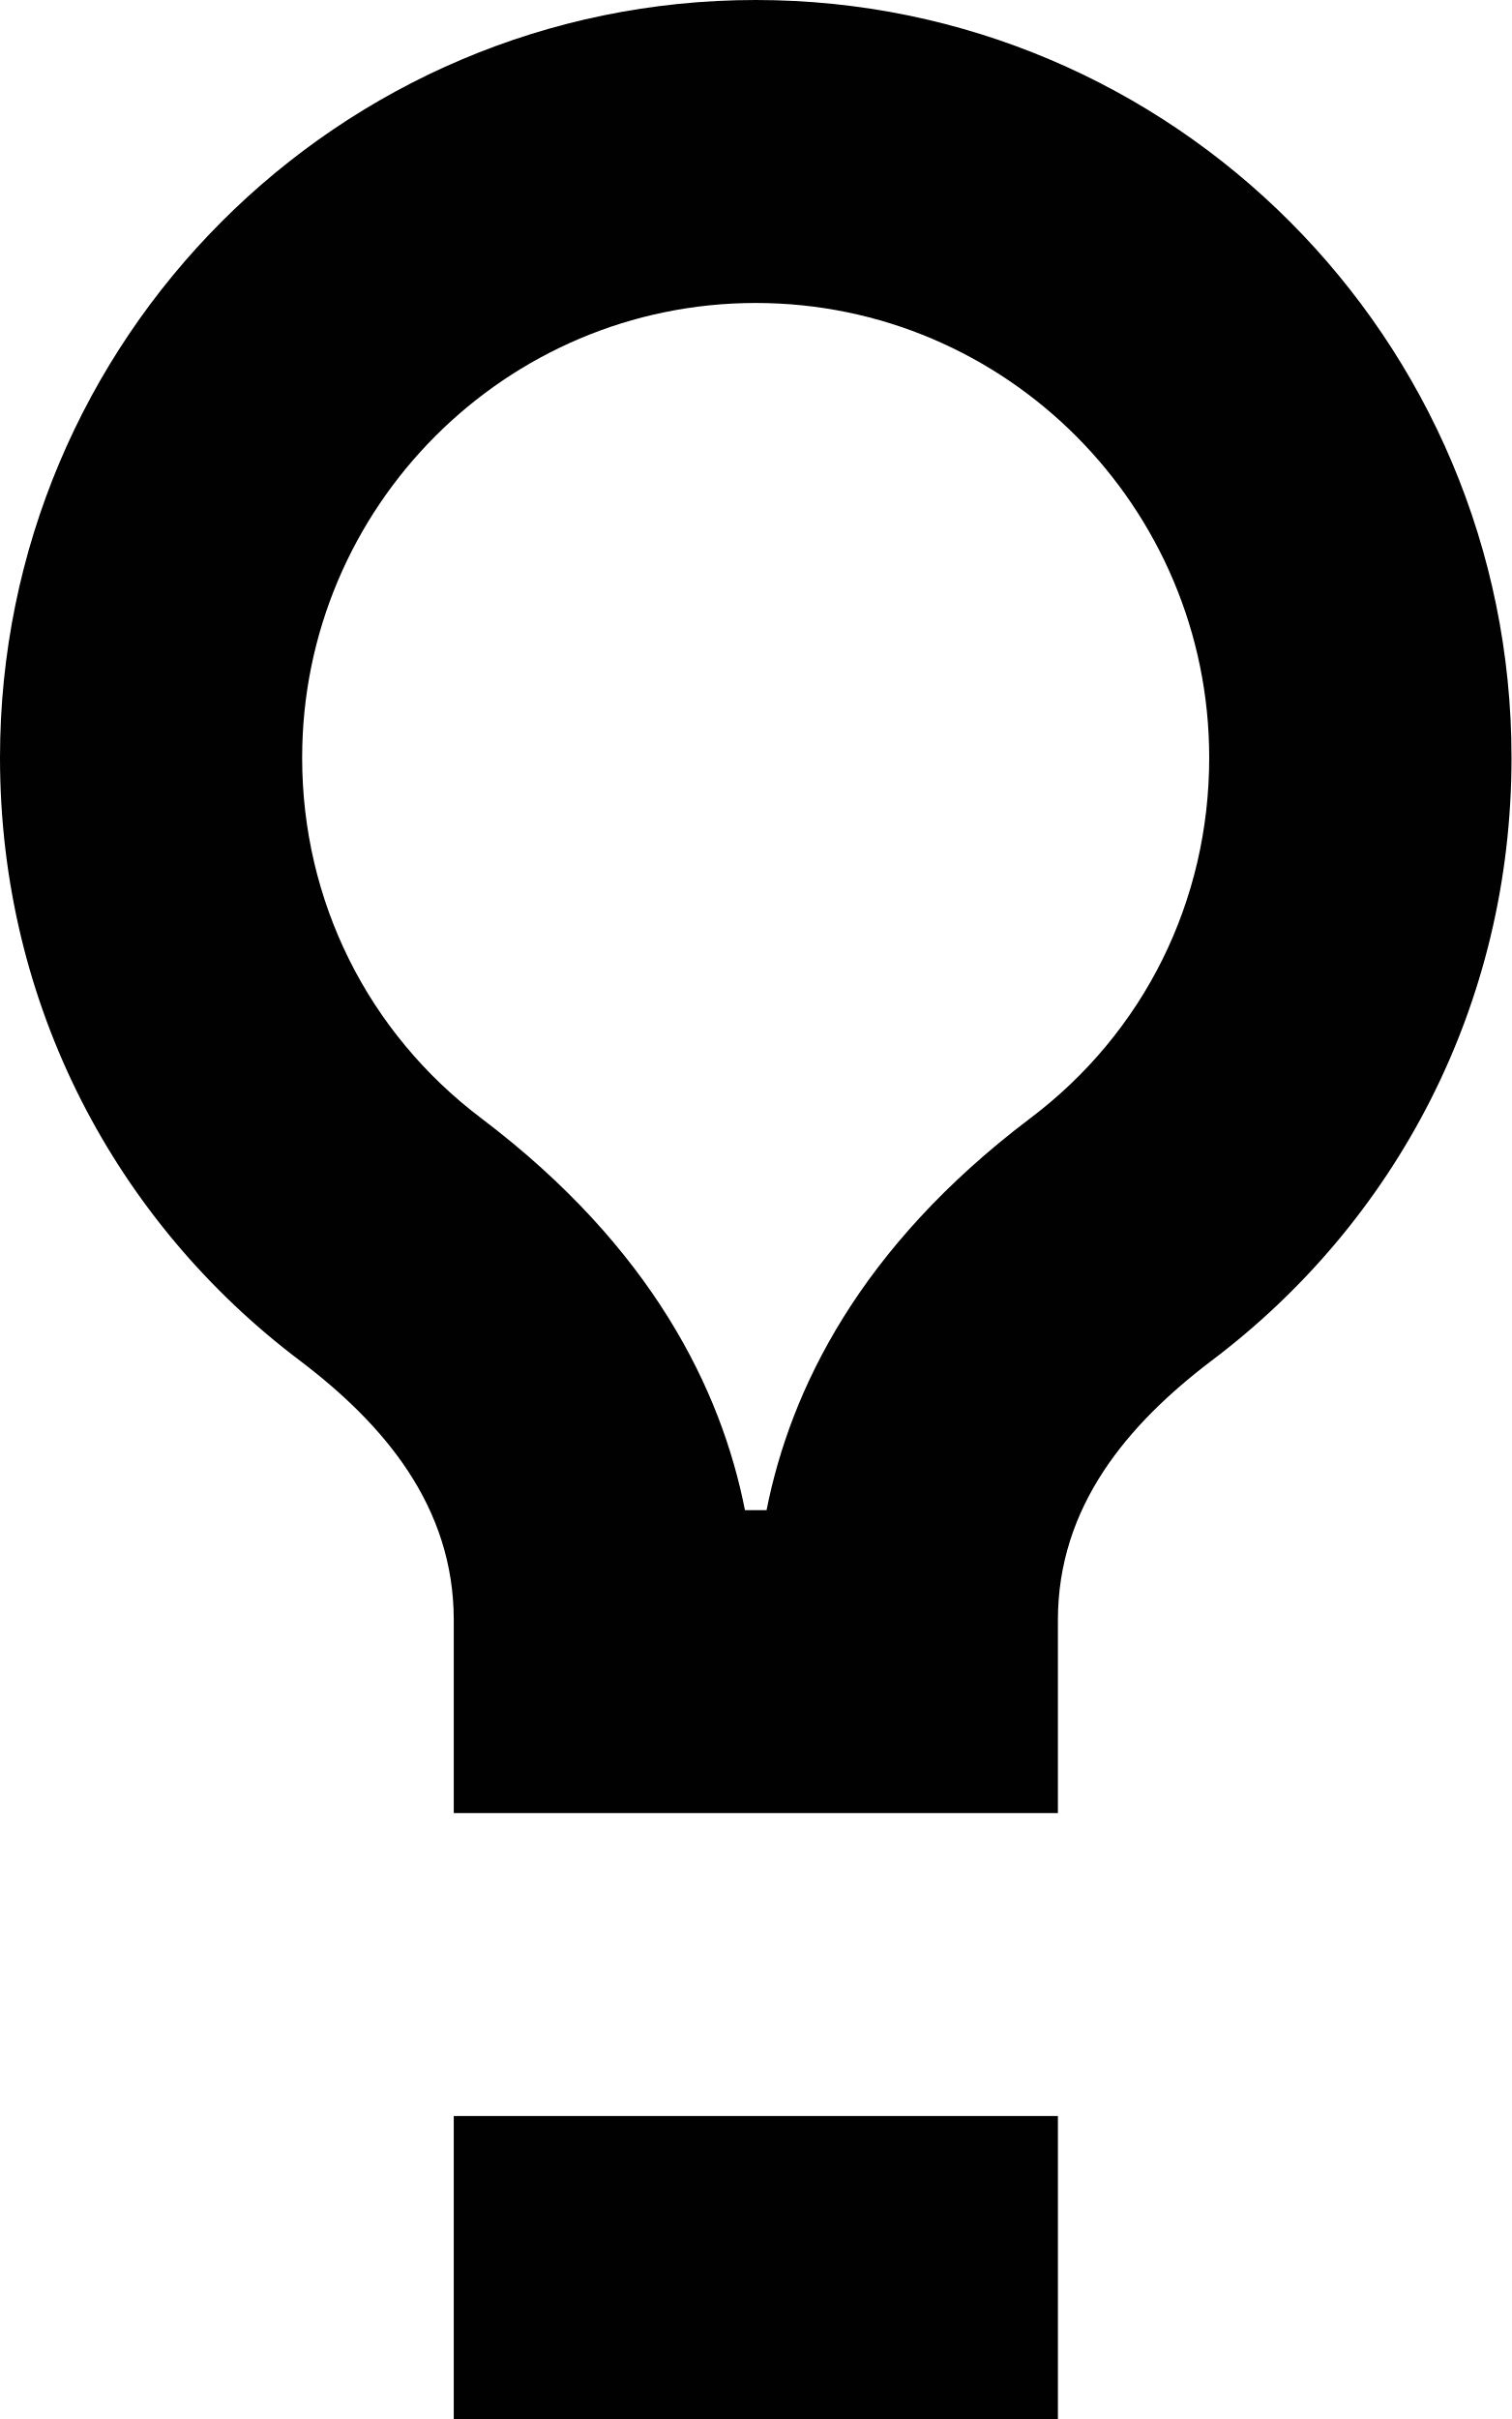
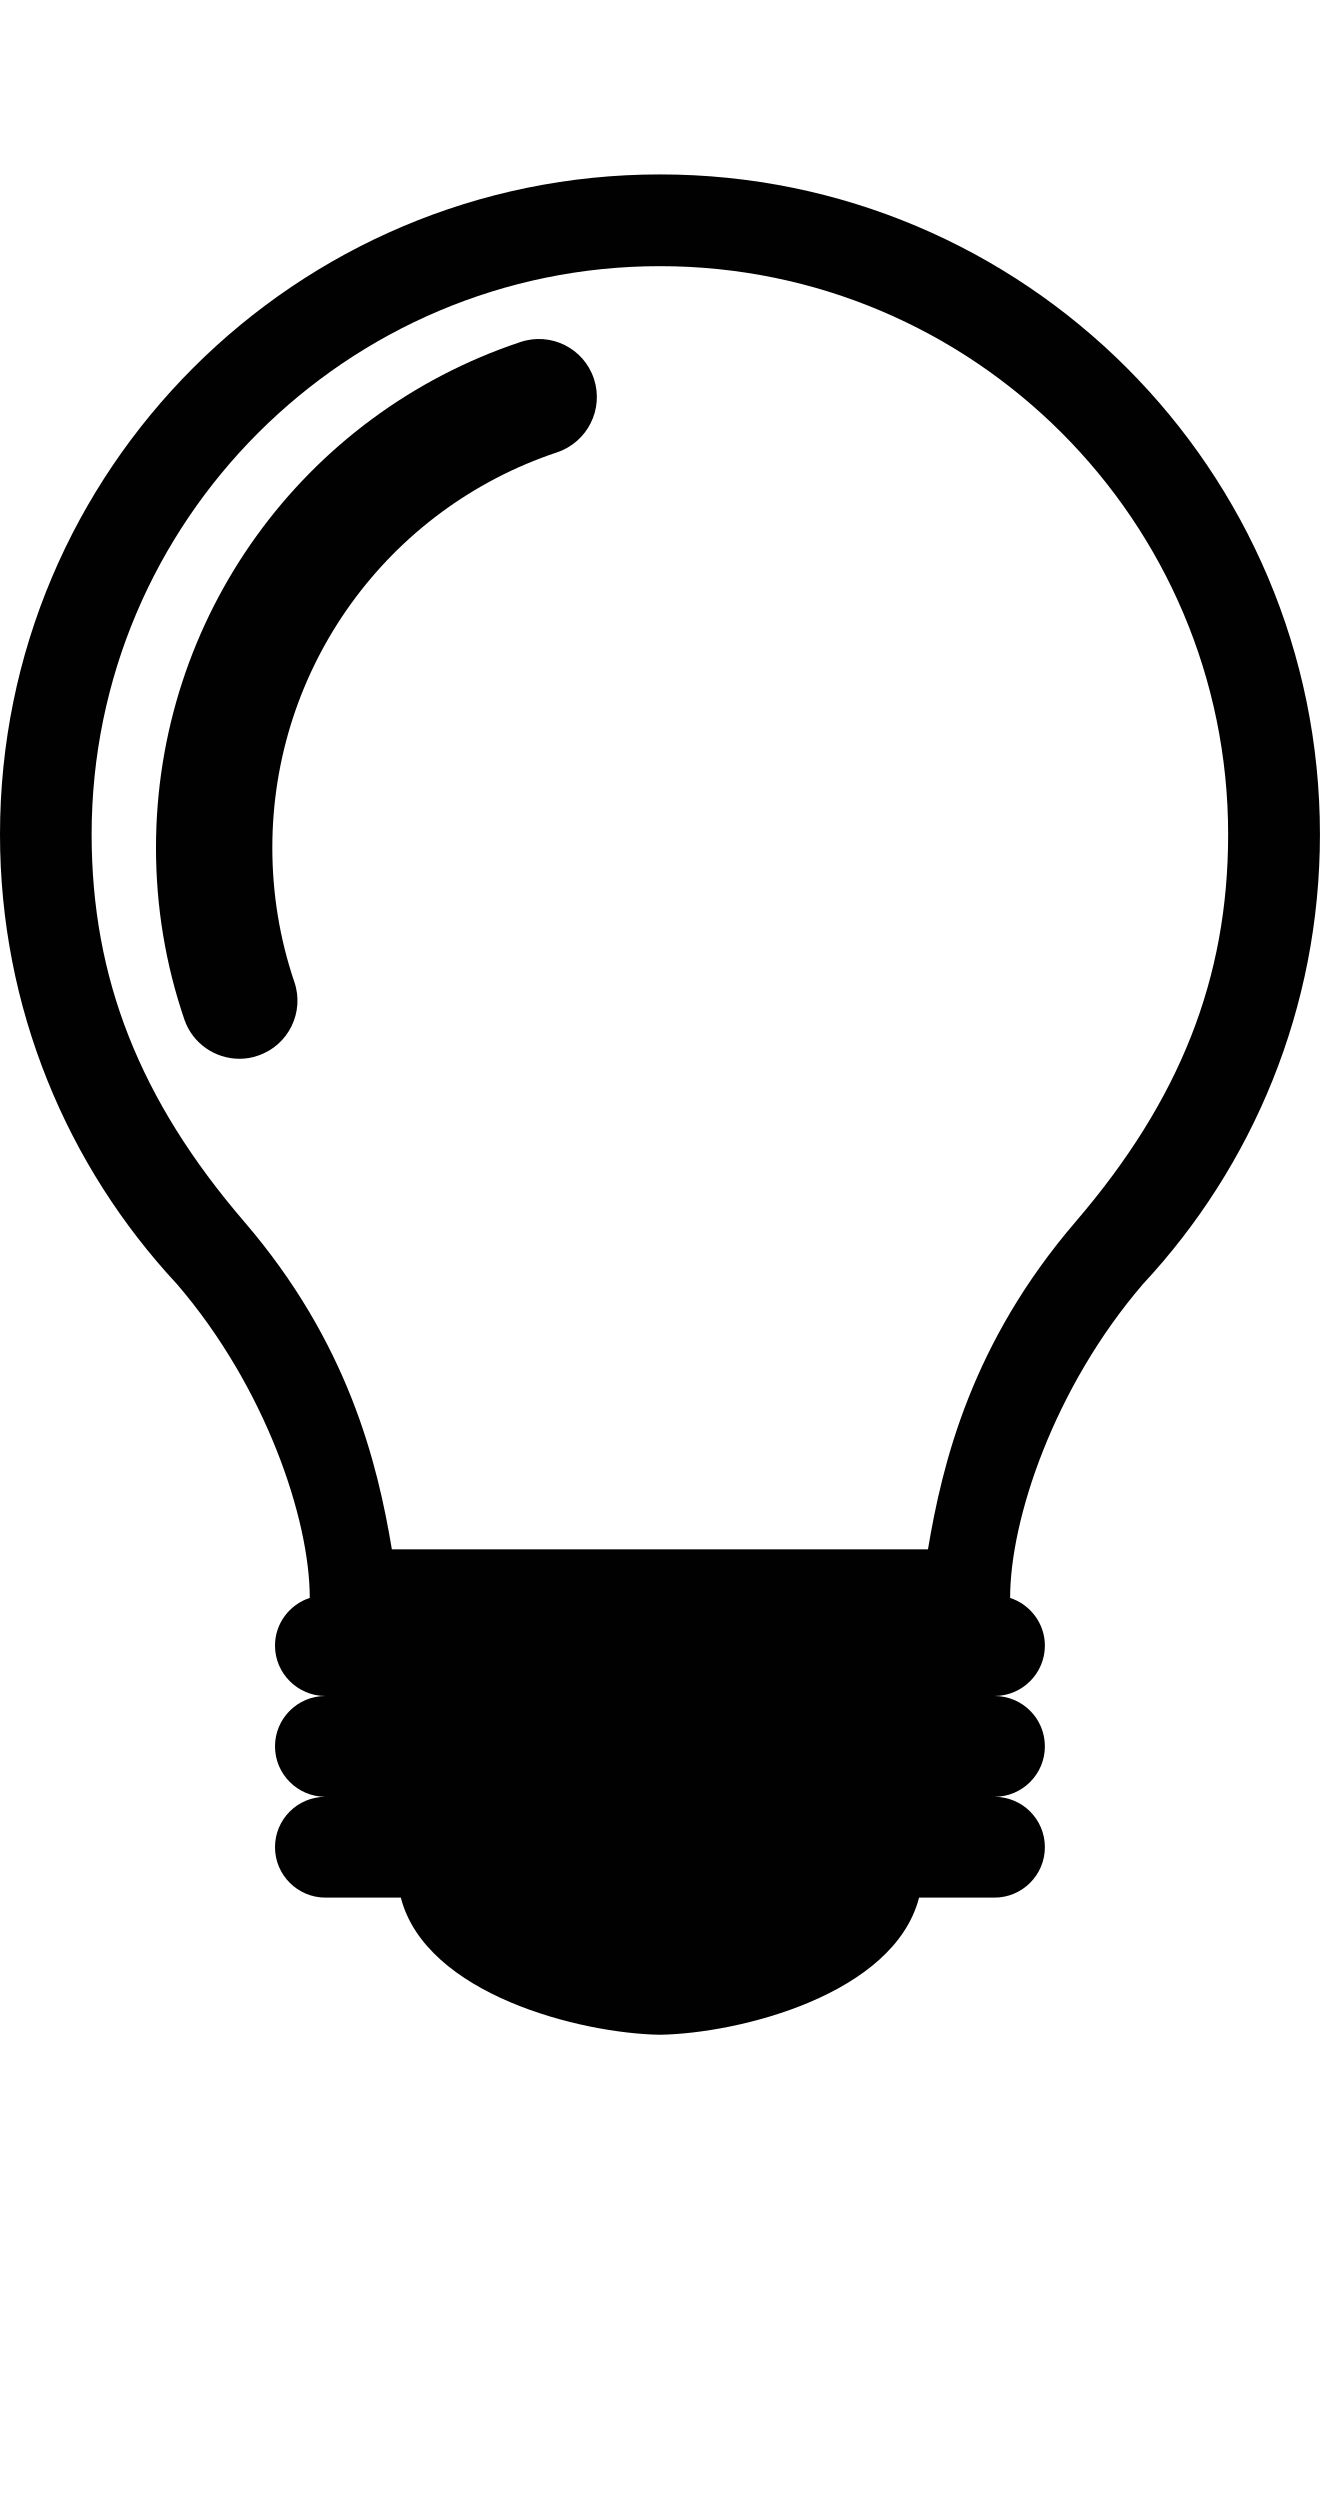
- <svg xmlns="http://www.w3.org/2000/svg" version="1.1" x="0px" y="0px" width="20px" height="32px" viewBox="0 0 20 32" style="enable-background:new 0 0 20 32;" xml:space="preserve">
-   <g id="Layer_1">
- </g>
-   <g id="lightbulb">
-     <g>
-       <path style="fill:#010101;" d="M10,4.008c3.311,0,6,2.699,6,6.016c0,1.895-0.863,3.637-2.373,4.773    c-2.258,1.707-3.17,3.594-3.484,5.18H9.857c-0.312-1.586-1.227-3.473-3.484-5.18c-1.508-1.137-2.375-2.879-2.375-4.773    C3.998,6.707,6.689,4.008,10,4.008 M10,0C4.477,0,0,4.488,0,10.023C0,13.305,1.545,16.172,3.969,18    c1.115,0.844,2.035,1.93,2.035,3.43v2.555h7.994V21.43c0-1.5,0.92-2.586,2.033-3.43C18.457,16.172,20,13.305,20,10.023    C20,4.488,15.523,0,10,0L10,0z" />
-       <rect x="6.004" y="27.992" style="fill:#010101;" width="7.994" height="4.008" />
-     </g>
+ <svg xmlns="http://www.w3.org/2000/svg" version="1.1" id="Layer_1" x="0px" y="0px" width="22.703px" height="43px" viewBox="0 0 22.703 43" style="enable-background:new 0 0 22.703 43;" xml:space="preserve">
+   <g>
+     <path style="fill:#010101;" d="M22.703,14.352C22.703,8.082,17.621,3,11.352,3S0,8.082,0,14.352c0,2.988,1.156,5.707,3.043,7.734   c1.527,1.777,2.285,4.043,2.285,5.398c-0.346,0.113-0.598,0.438-0.598,0.82c0,0.477,0.389,0.867,0.867,0.867   c-0.479,0-0.867,0.387-0.867,0.867c0,0.477,0.389,0.867,0.867,0.867c-0.479,0-0.867,0.387-0.867,0.867   c0,0.477,0.389,0.867,0.867,0.867h1.297c0.43,1.668,3.088,2.336,4.457,2.359c1.369-0.023,4.027-0.691,4.457-2.359h1.297   c0.48,0,0.867-0.391,0.867-0.867c0-0.48-0.387-0.867-0.867-0.867c0.48,0,0.867-0.391,0.867-0.867c0-0.48-0.387-0.867-0.867-0.867   c0.48,0,0.867-0.391,0.867-0.867c0-0.383-0.254-0.707-0.598-0.82c0-1.355,0.758-3.621,2.285-5.398   C21.547,20.059,22.703,17.34,22.703,14.352z M15.961,26.648h-4.609H6.74c-0.248-1.488-0.748-3.551-2.541-5.637   c-1.795-2.09-2.623-4.184-2.623-6.66c0-5.391,4.387-9.773,9.775-9.773c5.391,0,9.773,4.383,9.773,9.773   c0,2.477-0.828,4.57-2.621,6.66C16.711,23.098,16.211,25.16,15.961,26.648z" />
+     <path style="fill:#010101;" d="M8.951,5.883c-3.748,1.25-6.268,4.746-6.268,8.699c0,1.012,0.164,2.004,0.488,2.953   c0.141,0.414,0.531,0.676,0.947,0.676c0.105,0,0.215-0.016,0.322-0.055c0.521-0.176,0.801-0.746,0.623-1.266   c-0.252-0.742-0.379-1.52-0.379-2.309c0-3.09,1.969-5.824,4.898-6.801c0.523-0.176,0.807-0.742,0.633-1.266   S9.477,5.707,8.951,5.883z" />
  </g>
</svg>
